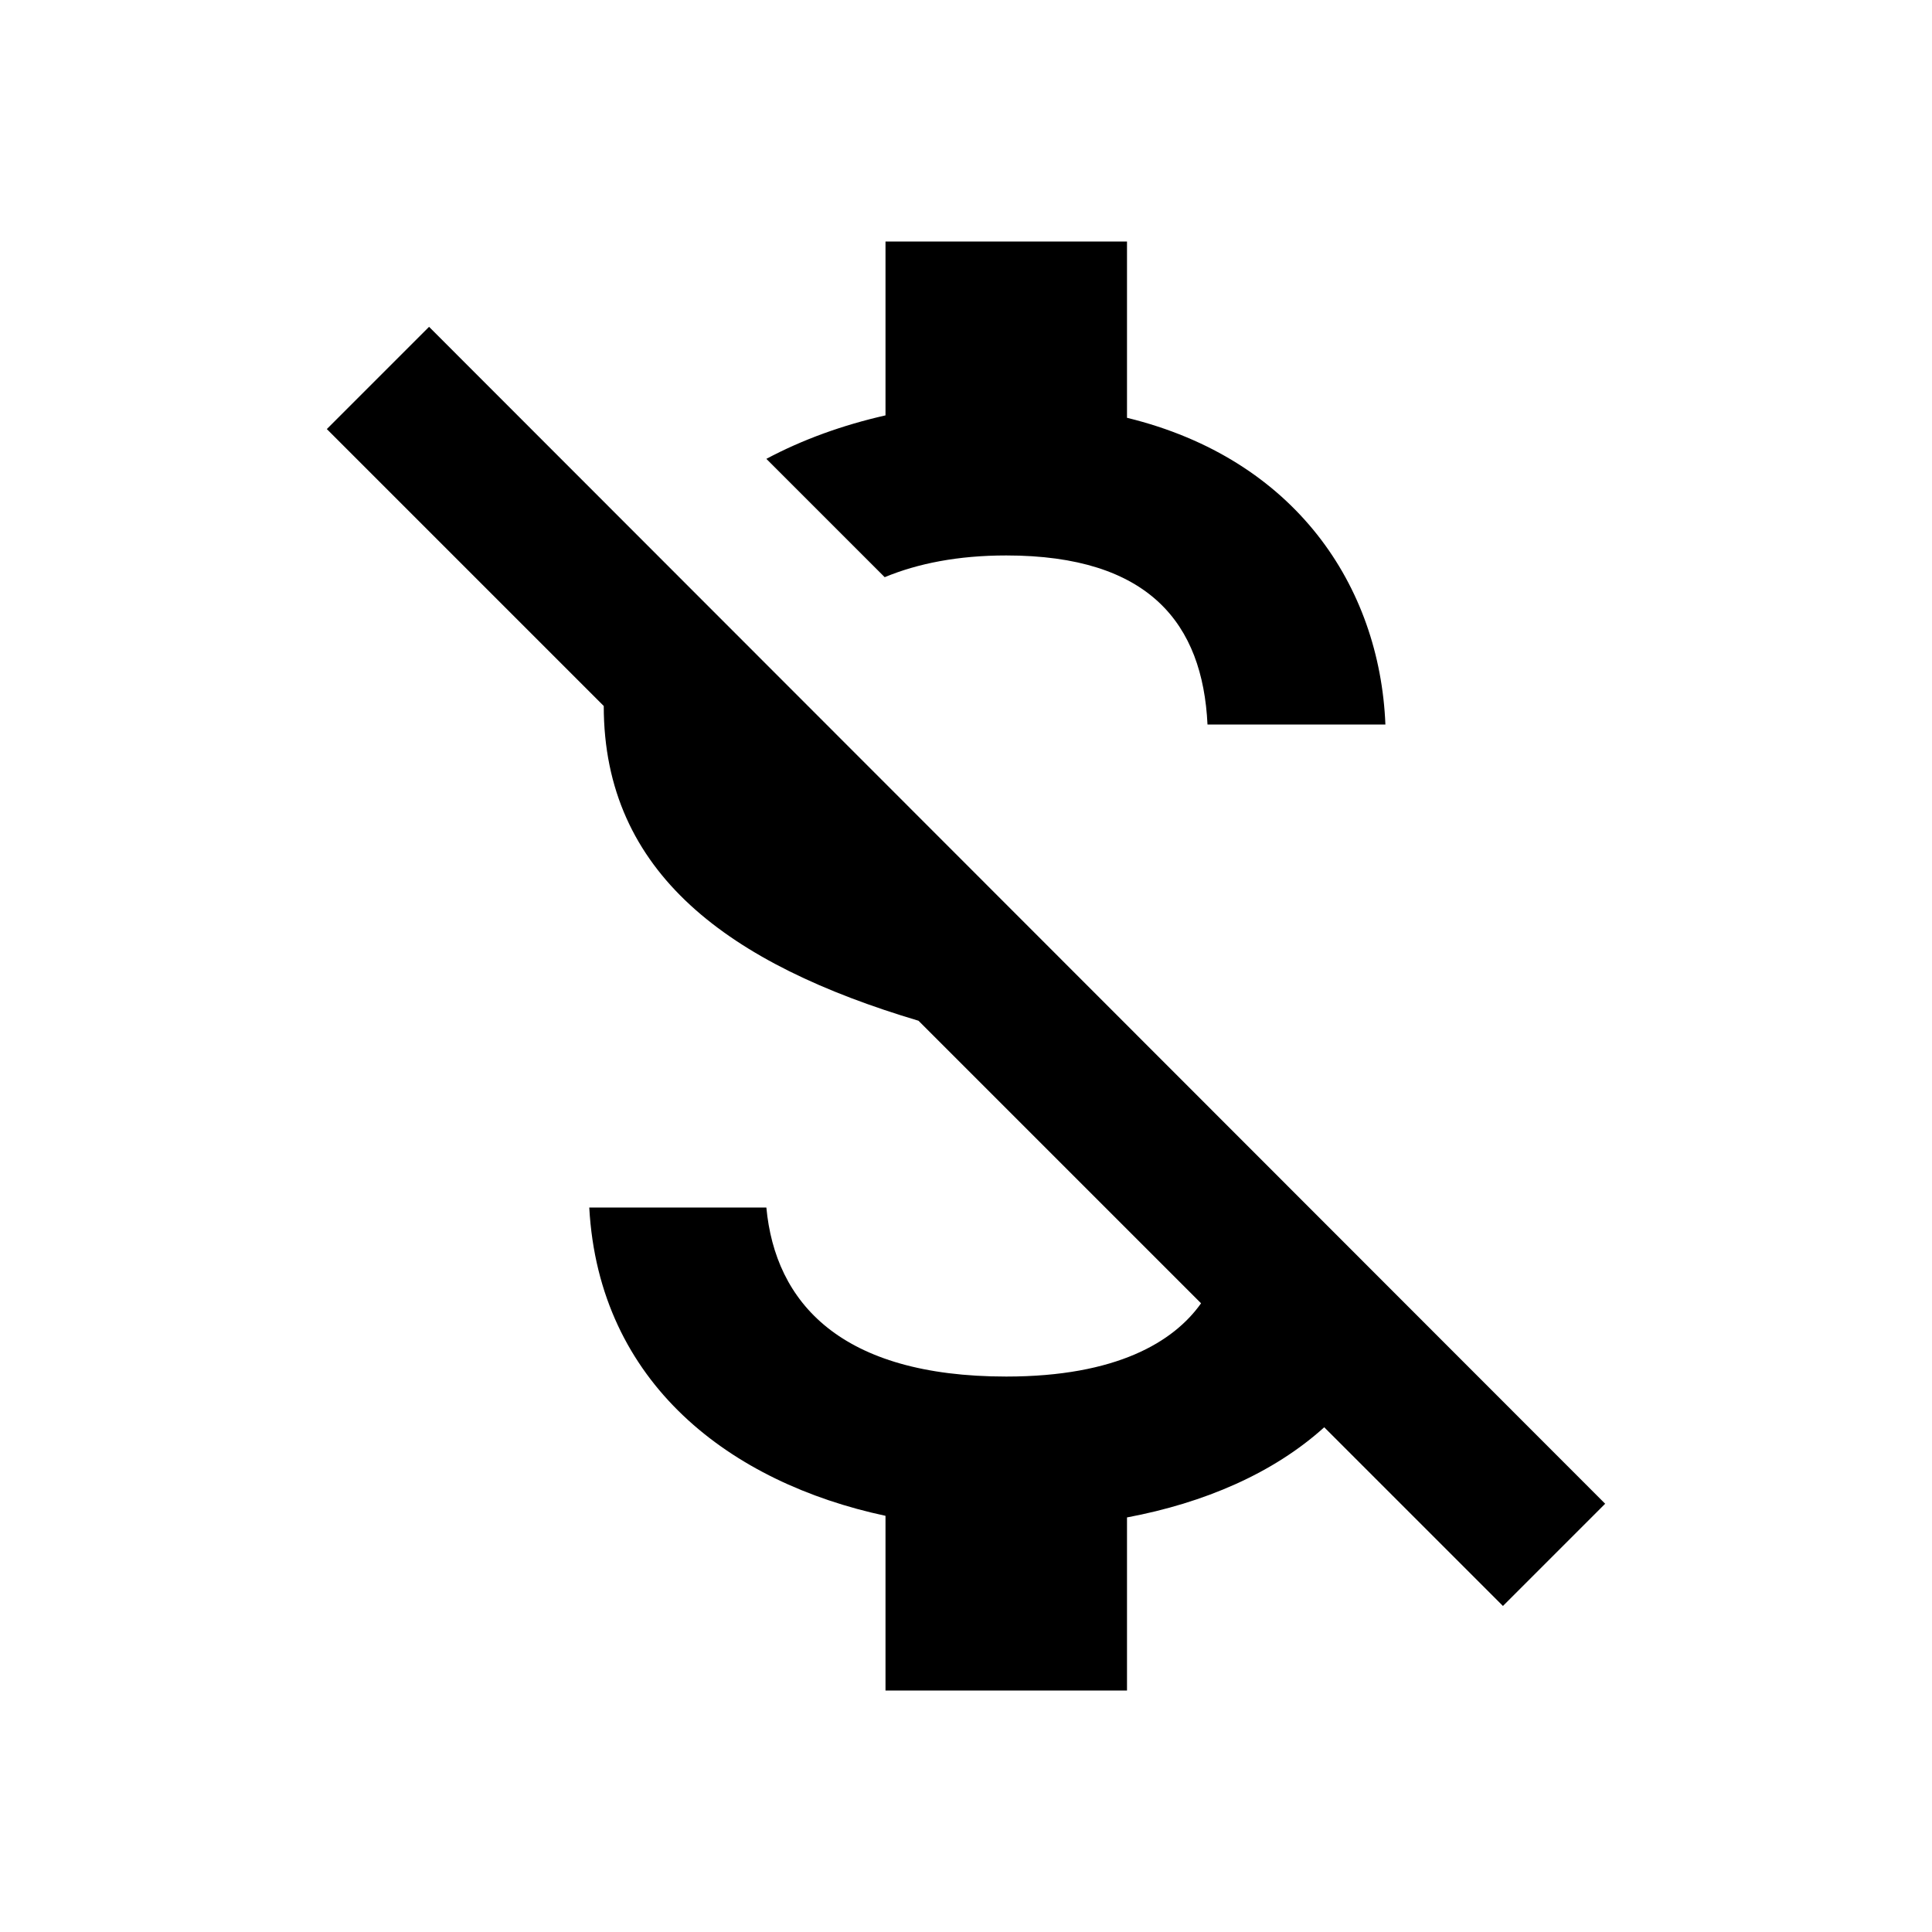
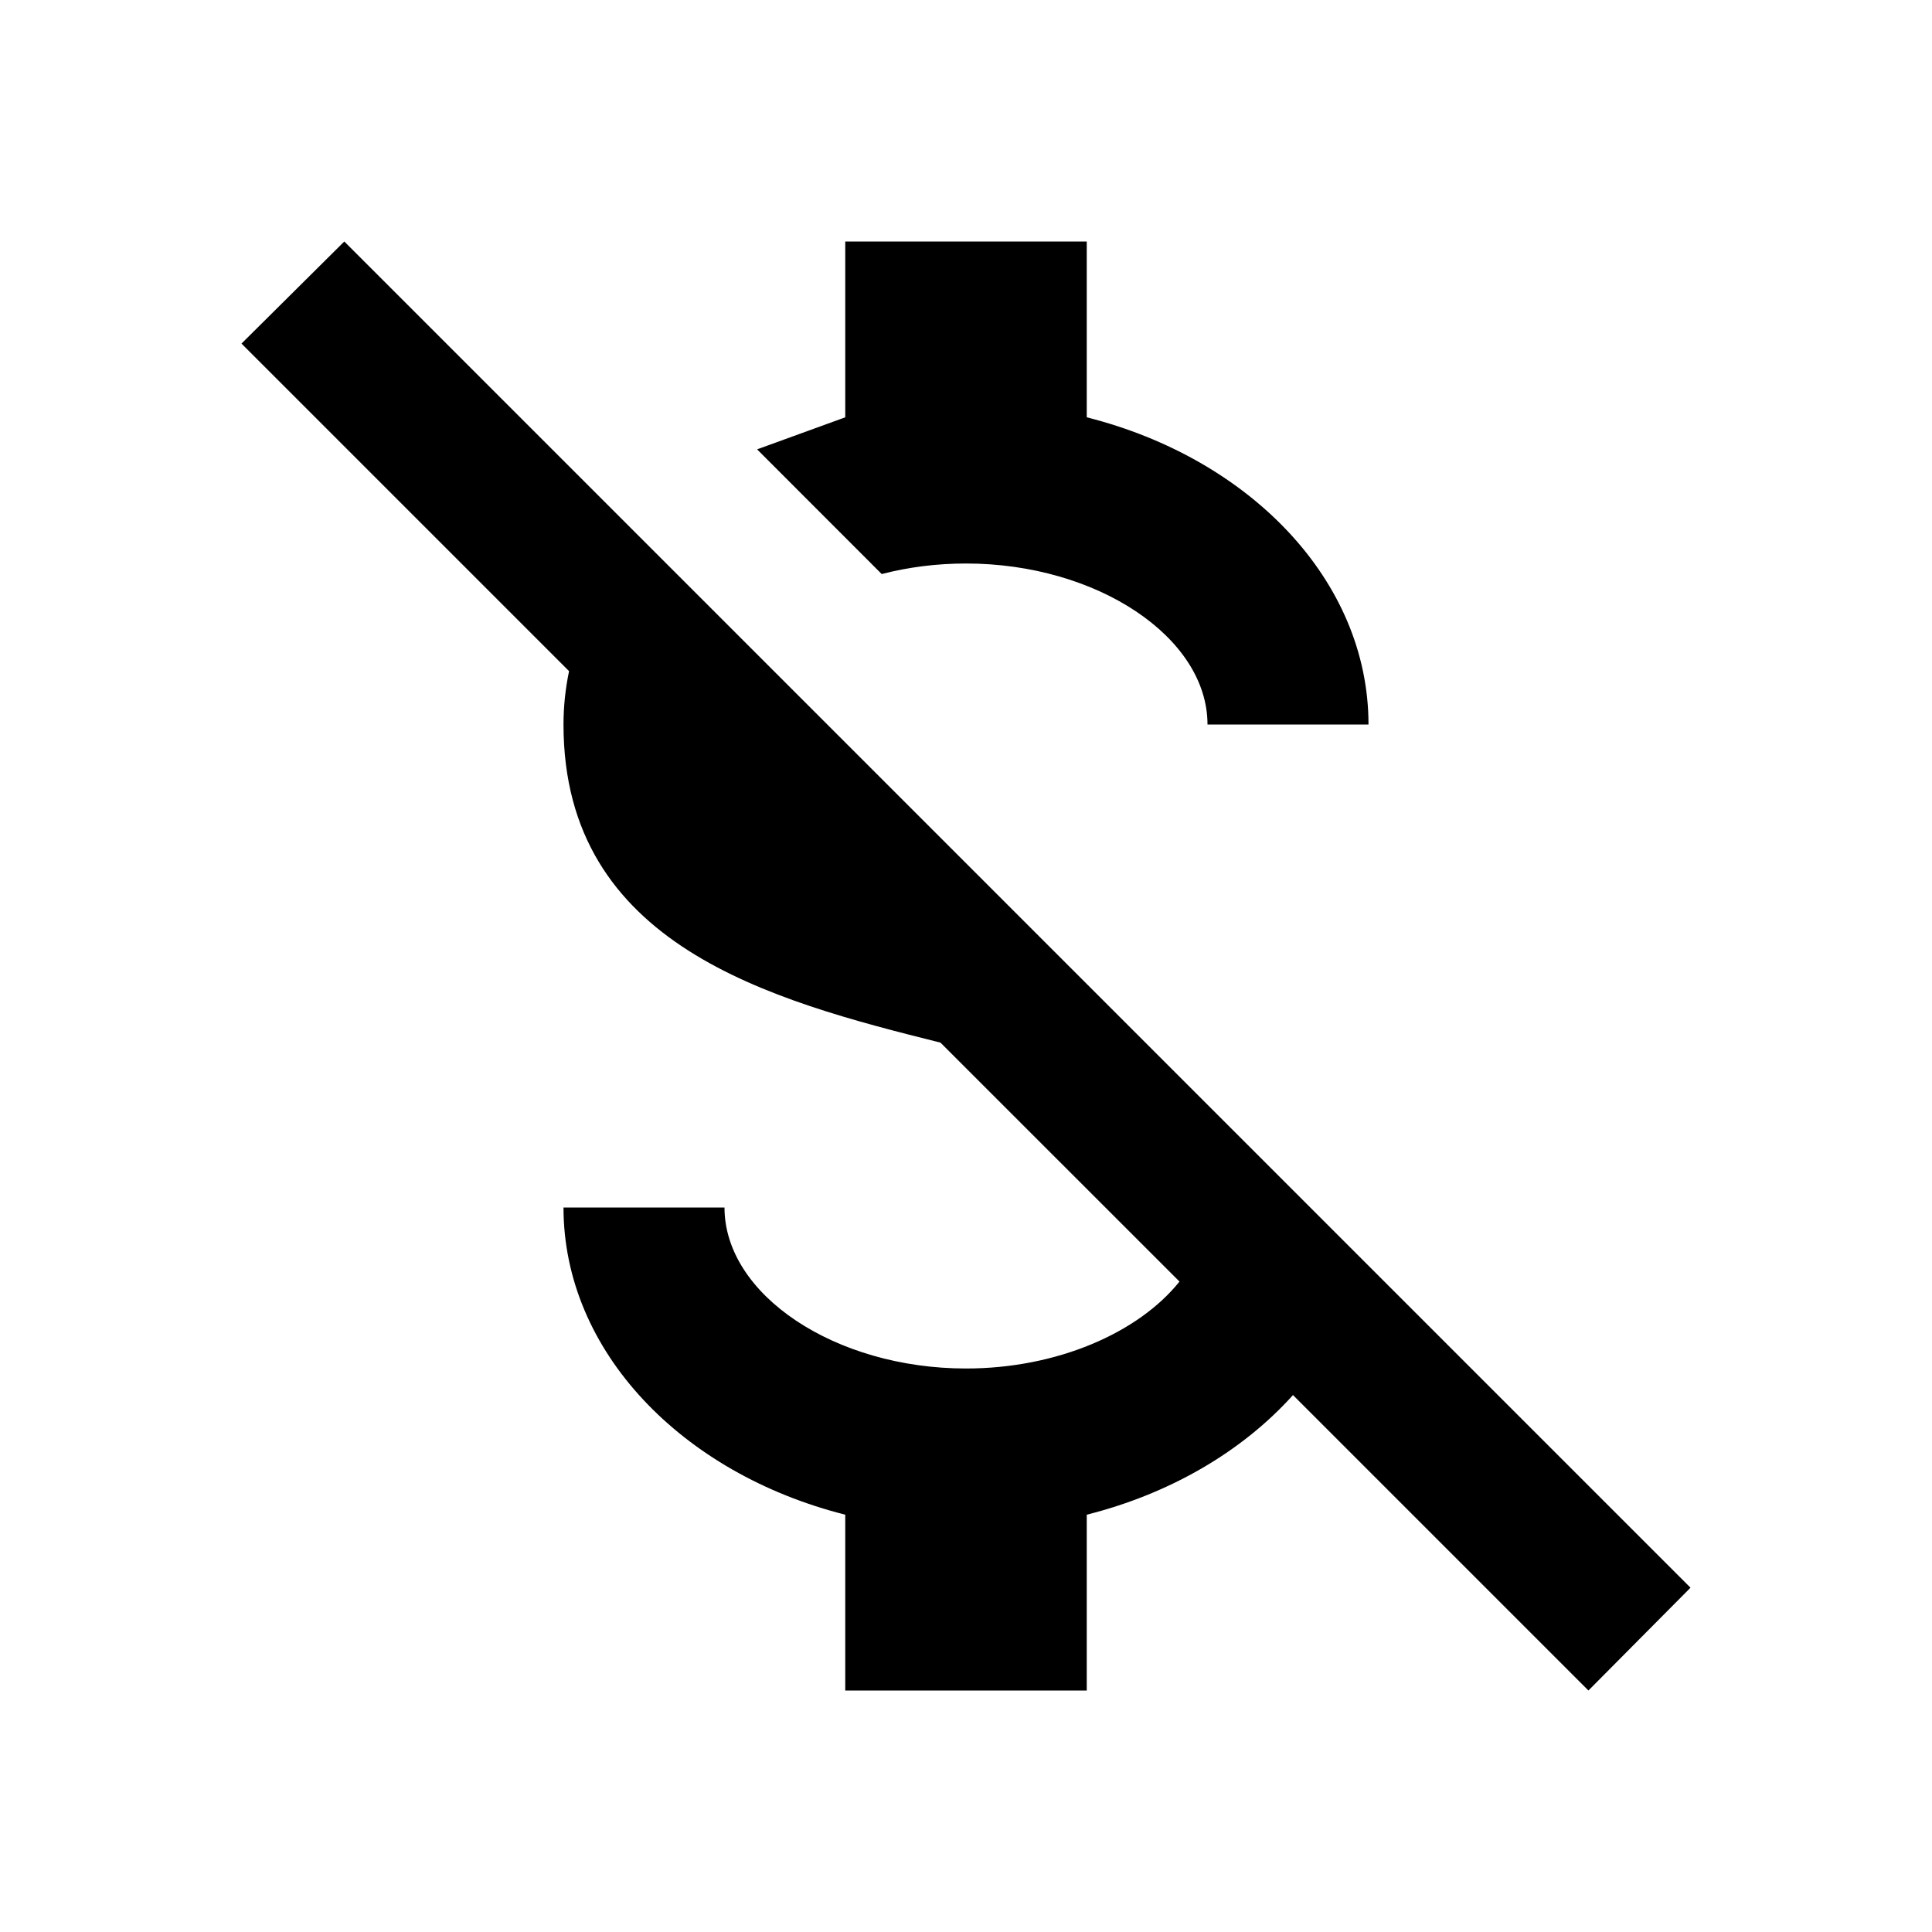
<svg xmlns="http://www.w3.org/2000/svg" version="1.1" baseProfile="full" width="24" height="24" viewBox="0 0 24.00 24.00" enable-background="new 0 0 24.00 24.00" xml:space="preserve">
-   <path fill="#000000" fill-opacity="1" stroke-width="1.333" stroke-linejoin="miter" d="M 12.5,6.9C 14.28,6.9 14.94,7.75 15,9L 17.21,9C 17.14,7.28 16.09,5.7 14,5.19L 14,3L 11,3L 11,5.16C 10.47,5.28 9.97,5.46 9.52,5.7L 10.99,7.17C 11.4,7 11.9,6.9 12.5,6.9 Z M 5.33,4.06L 4.06,5.33L 7.5,8.77C 7.5,10.85 9.06,11.98 11.41,12.68L 14.92,16.19C 14.58,16.67 13.87,17.1 12.5,17.1C 10.44,17.1 9.63,16.18 9.52,15L 7.32,15C 7.44,17.19 9.08,18.42 11,18.83L 11,21L 14,21L 14,18.85C 14.96,18.67 15.82,18.3 16.45,17.73L 18.67,19.95L 19.94,18.68L 5.33,4.06 Z " />
+   <path fill="#000000" fill-opacity="1" stroke-width="1.333" stroke-linejoin="miter" d="M 3,4.268L 4.277,3L 21,19.723L 19.732,21L 16.062,17.33C 15.437,18.025 14.542,18.554 13.5,18.816L 13.5,21L 10.5,21L 10.5,18.816C 8.474,18.305 7,16.788 7,15L 9,15C 9,16.084 10.374,17 12,17C 13.132,17 14.143,16.556 14.652,15.92L 11.683,12.952C 9.577,12.425 7,11.748 7,9C 7,8.774 7.024,8.553 7.069,8.337L 3,4.268 Z M 10.5,5.184L 10.5,3L 13.5,3L 13.5,5.184C 15.526,5.695 17,7.212 17,9L 15,9C 15,7.916 13.626,7 12,7C 11.634,7 11.281,7.046 10.953,7.131L 9.405,5.582L 10.5,5.184 Z " />
</svg>
